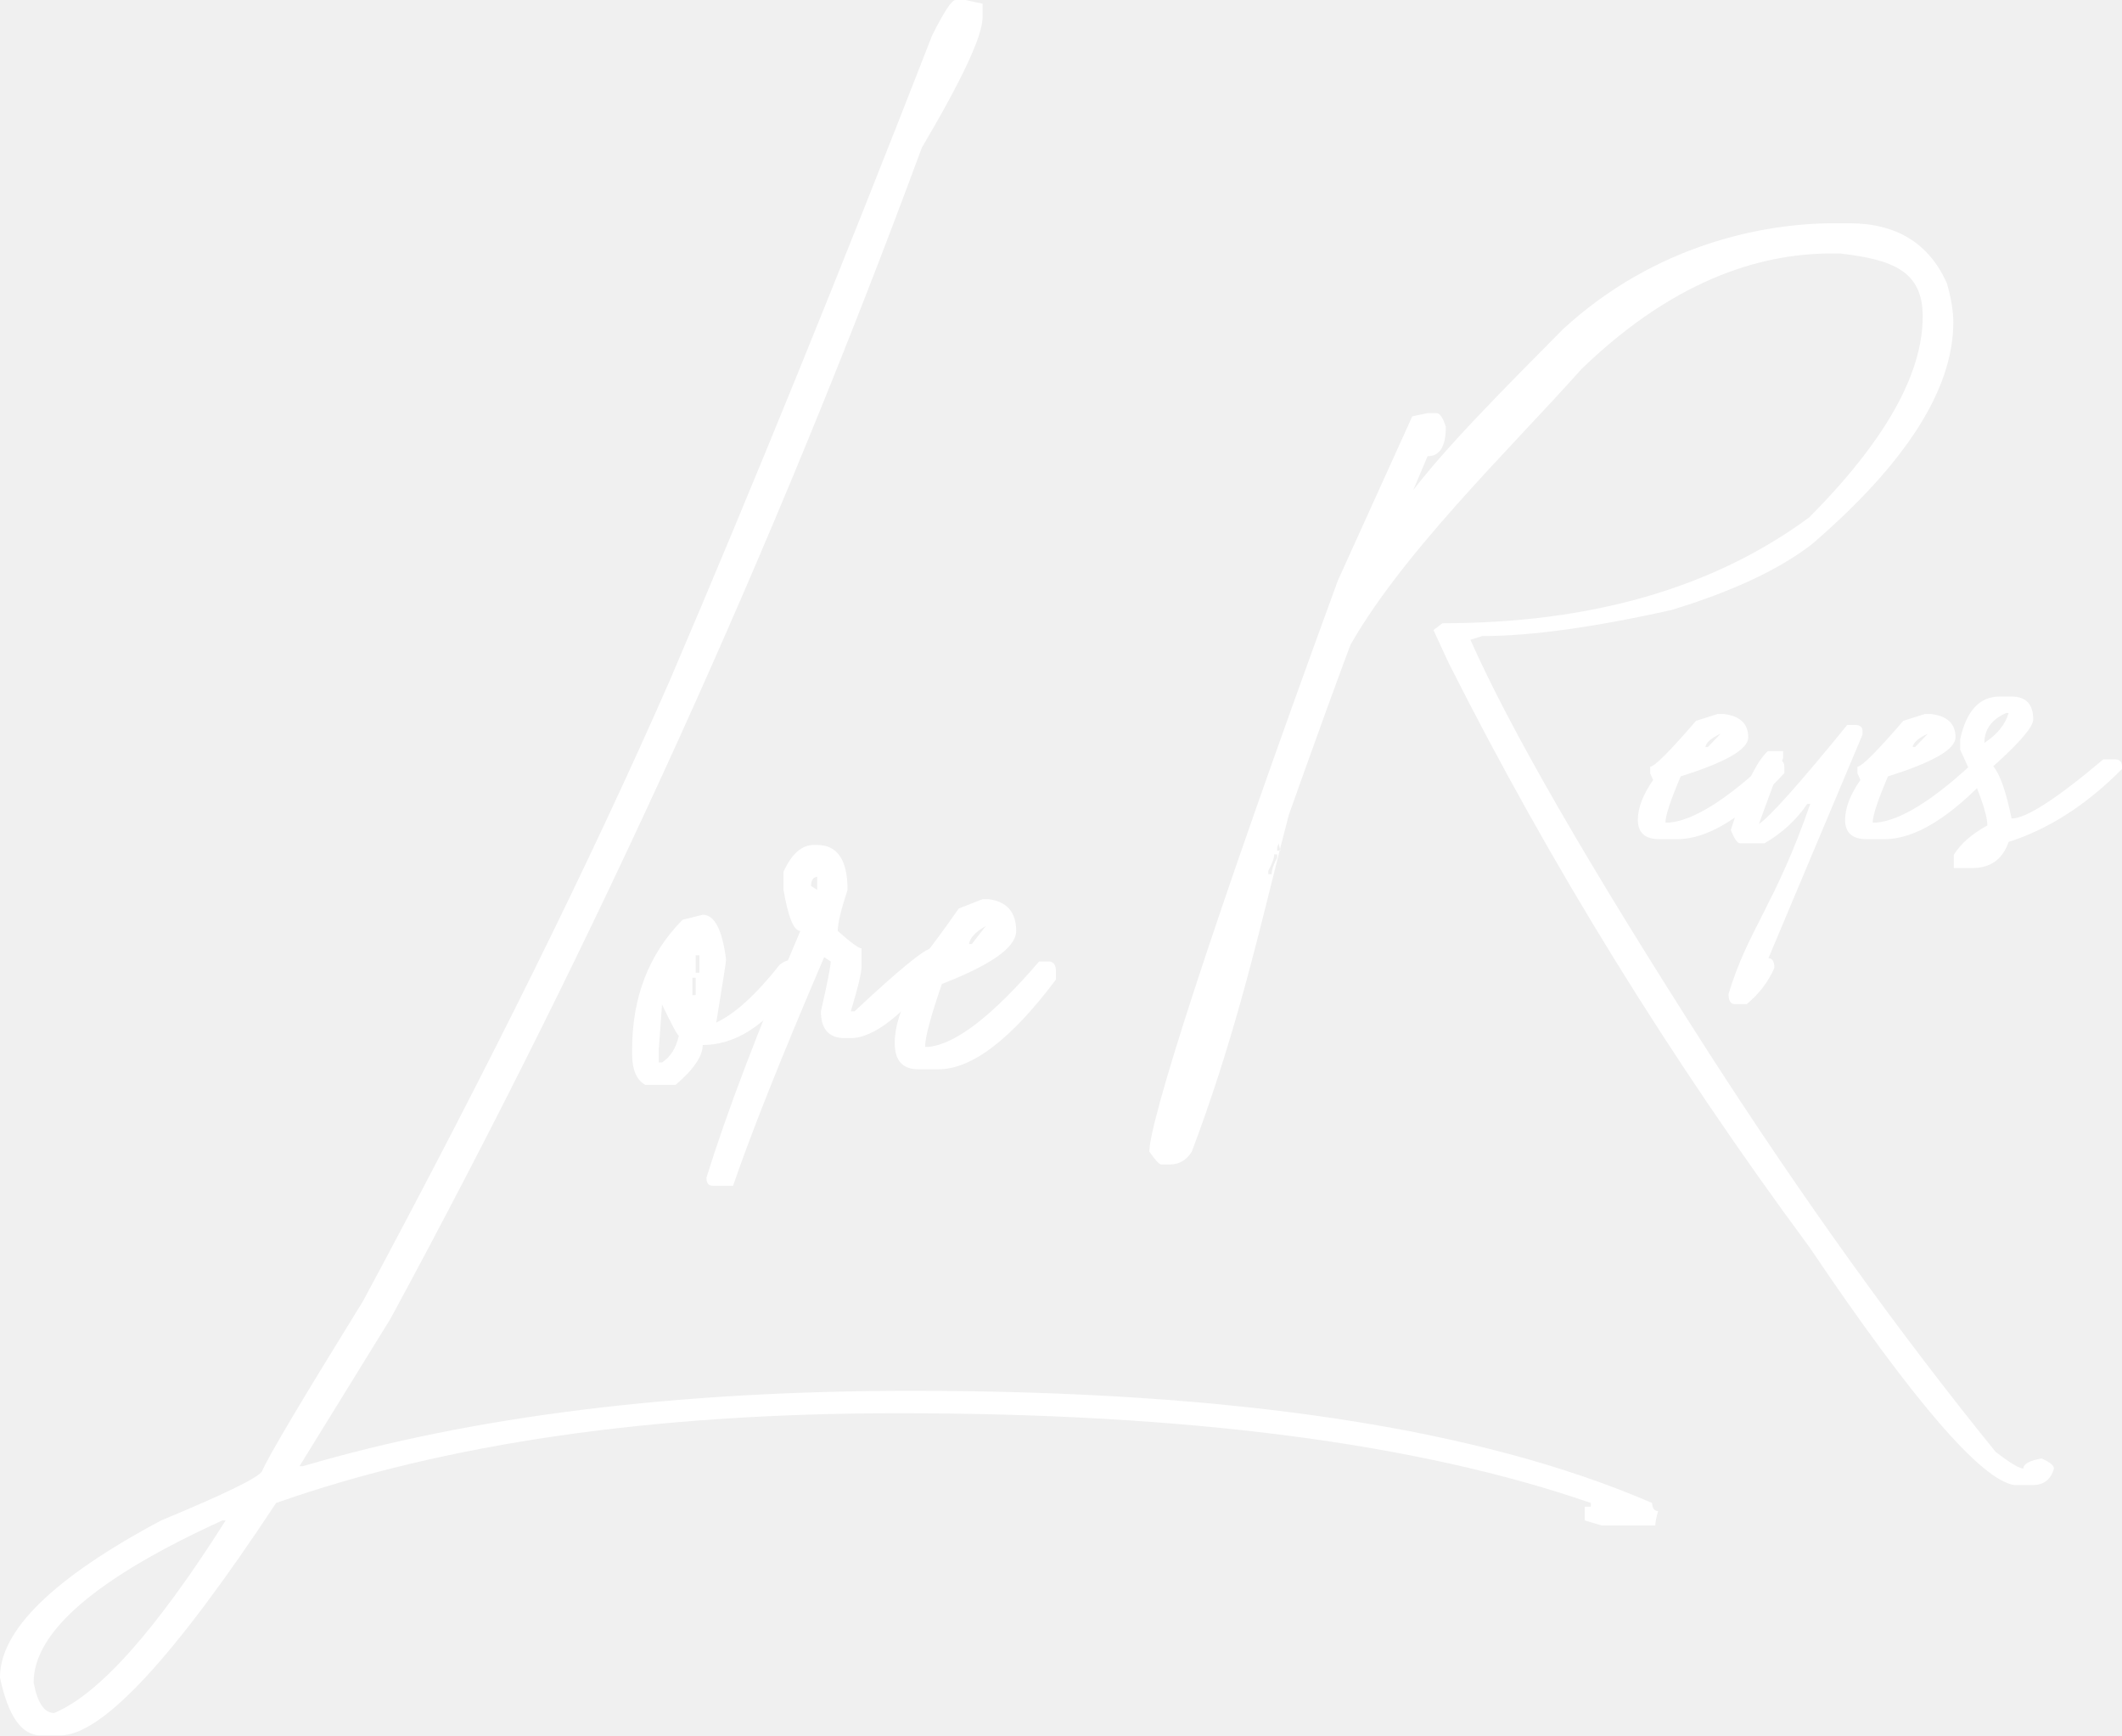
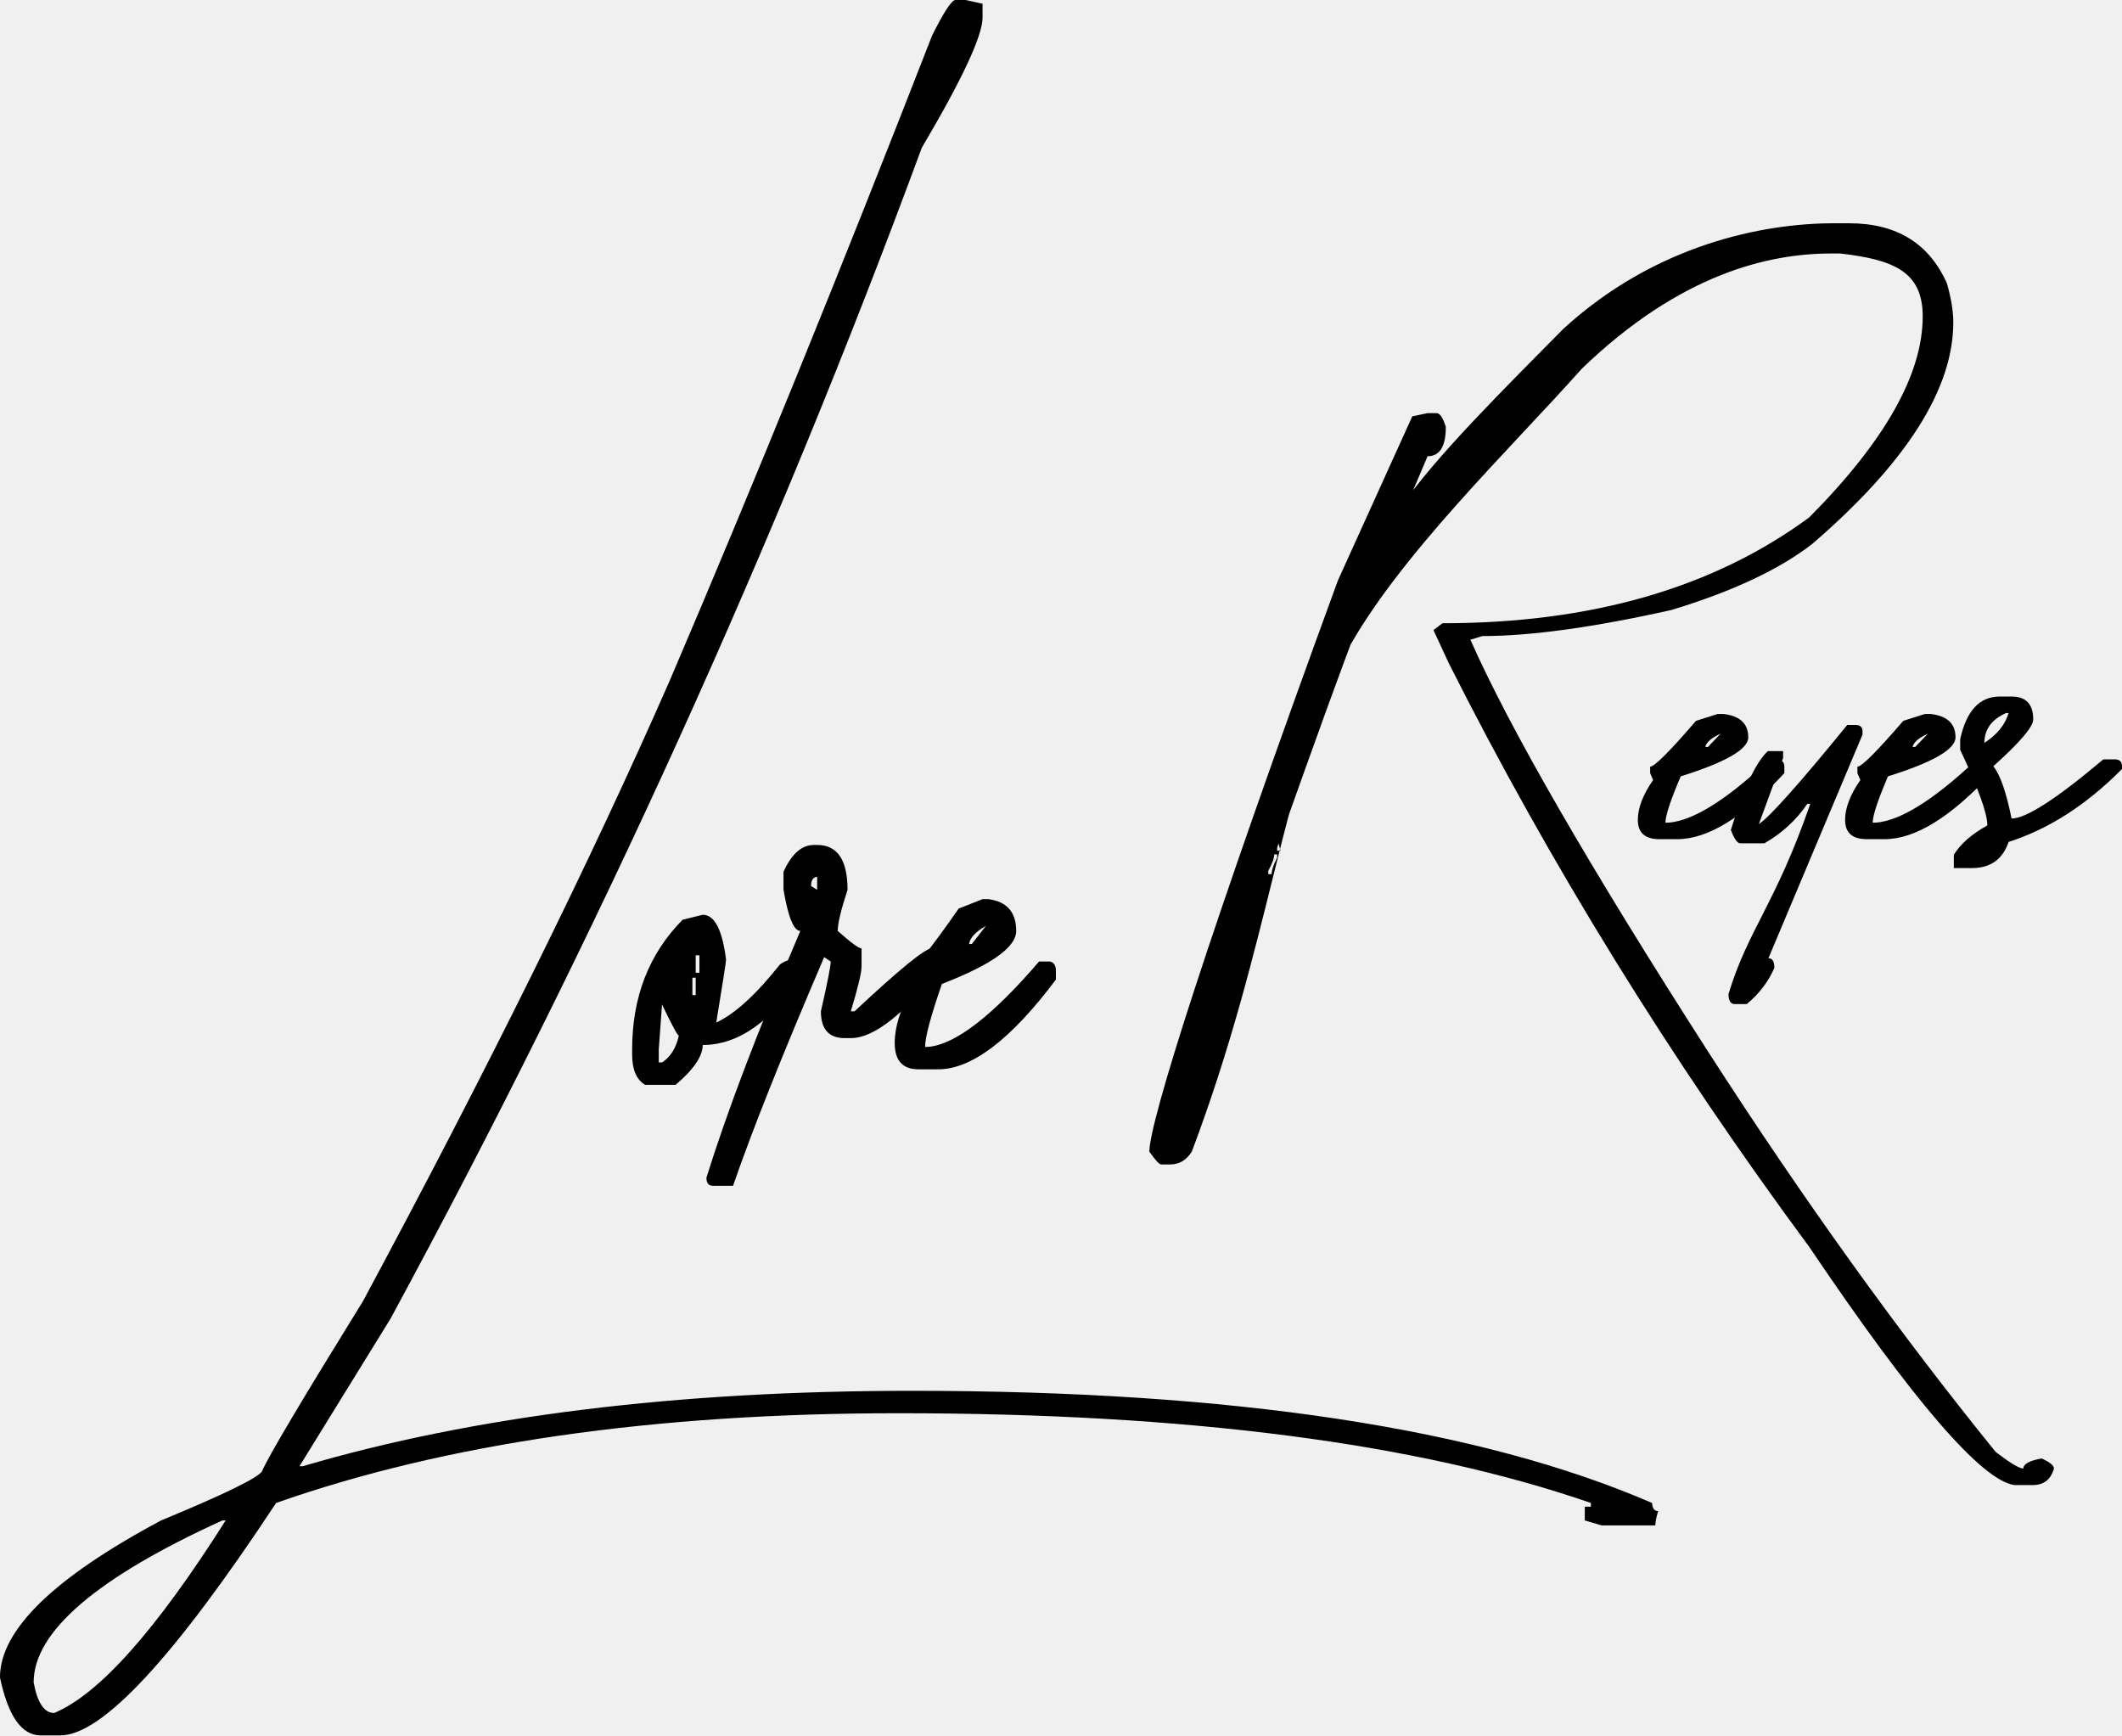
<svg xmlns="http://www.w3.org/2000/svg" width="146.52mm" height="119.813mm" viewBox="0 0 146.52 119.813" version="1.1" id="svg8">
  <defs id="defs2" />
  <g id="layer1" transform="translate(-24.439,-34.29134)">
-     <g aria-label="Lore  " transform="matrix(0.8659539,0,0,1.154796,37.04167,8.693452)" style="font-style:normal;font-variant:normal;font-weight:normal;font-stretch:normal;font-size:76.297px;line-height:1.25;font-family:Quick;-inkscape-font-specification:Quick;letter-spacing:0px;word-spacing:0px;fill:#ffffff;fill-opacity:1;stroke:none;stroke-width:4.402" id="text817">
-       <path d="m 61.631,22.167 h 0.82 l 1.341,0.224 v 0.82 q 0,1.639 -4.843,7.786 Q 41.402,66.648 16.591,100.996 l -7.265,8.829 h 0.261 q 20.415,-4.508 48.579,-4.508 38.372,0 59.011,6.706 0.037,0.484 0.484,0.484 -0.224,0.559 -0.224,0.857 h -4.284 l -1.341,-0.298 v -0.82 h 0.484 v -0.224 q -20.676,-5.365 -55.211,-5.365 -29.282,0 -49.623,5.365 -12.219,13.896 -17.211,13.896 h -1.565 q -2.273,0 -3.241,-3.465 0,-4.247 12.853,-9.388 7.563,-2.347 8.047,-2.943 Q 7.017,108.894 14.393,99.953 29.369,79.054 38.832,62.885 48.779,45.45 59.769,24.29 61.184,22.167 61.631,22.167 Z M -11.871,122.753 q 0.447,1.825 1.639,1.825 5.365,-1.676 13.672,-11.512 H 3.179 q -15.051,5.141 -15.051,9.686 z" style="font-style:normal;font-variant:normal;font-weight:normal;font-stretch:normal;font-family:'Taken by Vultures Demo';-inkscape-font-specification:'Taken by Vultures Demo';stroke-width:4.402;fill:#ffffff" id="path2110" />
-       <path d="m 41.477,76.856 q 1.416,0 1.863,2.682 0,0.186 -0.782,3.763 2.235,-0.782 5.067,-3.465 0.522,-0.298 1.08,-0.298 0.559,0.298 0.82,0.298 v 0.484 q -3.725,4.321 -8.047,4.321 0,1.006 -2.161,2.384 H 36.894 Q 35.851,86.579 35.851,85.201 v -0.298 q 0,-4.694 4.023,-7.749 z m -0.559,2.422 v 1.043 h 0.298 v -1.043 z m -0.261,1.341 v 1.043 h 0.261 v -1.043 z m -2.422,1.602 -0.261,2.682 v 0.782 h 0.261 q 1.006,-0.484 1.341,-1.602 -0.149,0 -1.341,-1.863 z" style="font-style:normal;font-variant:normal;font-weight:normal;font-stretch:normal;font-family:'Taken by Vultures Demo';-inkscape-font-specification:'Taken by Vultures Demo';stroke-width:4.402;fill:#ffffff" id="path2112" />
-       <path d="m 50.343,72.683 h 0.261 q 2.422,0 2.422,2.682 -0.782,1.788 -0.782,2.459 1.565,1.043 1.9,1.043 v 1.08 q 0,0.559 -0.857,2.682 h 0.298 q 5.365,-3.763 6.147,-3.763 h 0.261 q 0.559,0.075 0.559,0.522 v 0.559 q -4.508,4.284 -7.265,4.284 h -0.484 q -1.9,0 -1.9,-1.602 0.782,-2.571 0.782,-2.98 l -0.522,-0.261 q -5.067,8.866 -7.265,13.672 h -1.602 q -0.522,0 -0.522,-0.484 2.459,-5.923 7.488,-14.753 -0.782,0 -1.341,-2.459 v -1.08 q 0.969,-1.602 2.422,-1.602 z m -0.224,2.459 0.484,0.224 v -0.782 q -0.484,0.037 -0.484,0.559 z" style="font-style:normal;font-variant:normal;font-weight:normal;font-stretch:normal;font-family:'Taken by Vultures Demo';-inkscape-font-specification:'Taken by Vultures Demo';stroke-width:4.402;fill:#ffffff" id="path2114" />
-       <path d="m 63.792,75.924 h 0.484 q 2.198,0.224 2.198,1.9 0,1.453 -5.923,3.167 -1.341,2.906 -1.341,3.763 h 0.261 q 3.241,-0.224 8.829,-5.104 h 0.857 q 0.484,0.075 0.484,0.559 v 0.522 q -5.365,5.365 -9.388,5.365 h -1.565 q -1.9,0 -1.9,-1.565 0,-1.453 1.341,-3.241 l -0.261,-0.559 v -0.522 q 0.559,0 4.023,-3.725 z m -1.08,2.682 h 0.224 l 1.118,-1.08 q -1.229,0.522 -1.341,1.08 z" style="font-style:normal;font-variant:normal;font-weight:normal;font-stretch:normal;font-family:'Taken by Vultures Demo';-inkscape-font-specification:'Taken by Vultures Demo';stroke-width:4.402;fill:#ffffff" id="path2116" />
+     <g aria-label="Lore  " transform="matrix(0.8659539,0,0,1.154796,37.04167,8.693452)" style="font-style:normal;font-variant:normal;font-weight:normal;font-stretch:normal;font-size:76.297px;line-height:1.25;font-family:Quick;-inkscape-font-specification:Quick;letter-spacing:0px;word-spacing:0px;fill:#000000;fill-opacity:1;stroke:none;stroke-width:4.402" id="text817">
+       <path d="m 61.631,22.167 h 0.82 l 1.341,0.224 v 0.82 q 0,1.639 -4.843,7.786 Q 41.402,66.648 16.591,100.996 l -7.265,8.829 h 0.261 q 20.415,-4.508 48.579,-4.508 38.372,0 59.011,6.706 0.037,0.484 0.484,0.484 -0.224,0.559 -0.224,0.857 h -4.284 l -1.341,-0.298 v -0.82 h 0.484 v -0.224 q -20.676,-5.365 -55.211,-5.365 -29.282,0 -49.623,5.365 -12.219,13.896 -17.211,13.896 h -1.565 q -2.273,0 -3.241,-3.465 0,-4.247 12.853,-9.388 7.563,-2.347 8.047,-2.943 Q 7.017,108.894 14.393,99.953 29.369,79.054 38.832,62.885 48.779,45.45 59.769,24.29 61.184,22.167 61.631,22.167 Z M -11.871,122.753 q 0.447,1.825 1.639,1.825 5.365,-1.676 13.672,-11.512 H 3.179 q -15.051,5.141 -15.051,9.686 z" style="font-style:normal;font-variant:normal;font-weight:normal;font-stretch:normal;font-family:'Taken by Vultures Demo';-inkscape-font-specification:'Taken by Vultures Demo';stroke-width:4.402;fill:#000000" id="path2110" />
+       <path d="m 41.477,76.856 q 1.416,0 1.863,2.682 0,0.186 -0.782,3.763 2.235,-0.782 5.067,-3.465 0.522,-0.298 1.08,-0.298 0.559,0.298 0.82,0.298 v 0.484 q -3.725,4.321 -8.047,4.321 0,1.006 -2.161,2.384 H 36.894 Q 35.851,86.579 35.851,85.201 v -0.298 q 0,-4.694 4.023,-7.749 z m -0.559,2.422 v 1.043 h 0.298 v -1.043 z m -0.261,1.341 v 1.043 h 0.261 v -1.043 z m -2.422,1.602 -0.261,2.682 v 0.782 h 0.261 q 1.006,-0.484 1.341,-1.602 -0.149,0 -1.341,-1.863 z" style="font-style:normal;font-variant:normal;font-weight:normal;font-stretch:normal;font-family:'Taken by Vultures Demo';-inkscape-font-specification:'Taken by Vultures Demo';stroke-width:4.402;fill:#000000" id="path2112" />
+       <path d="m 50.343,72.683 h 0.261 q 2.422,0 2.422,2.682 -0.782,1.788 -0.782,2.459 1.565,1.043 1.9,1.043 v 1.08 q 0,0.559 -0.857,2.682 h 0.298 q 5.365,-3.763 6.147,-3.763 h 0.261 q 0.559,0.075 0.559,0.522 v 0.559 q -4.508,4.284 -7.265,4.284 h -0.484 q -1.9,0 -1.9,-1.602 0.782,-2.571 0.782,-2.98 l -0.522,-0.261 q -5.067,8.866 -7.265,13.672 h -1.602 q -0.522,0 -0.522,-0.484 2.459,-5.923 7.488,-14.753 -0.782,0 -1.341,-2.459 v -1.08 q 0.969,-1.602 2.422,-1.602 z m -0.224,2.459 0.484,0.224 v -0.782 q -0.484,0.037 -0.484,0.559 z" style="font-style:normal;font-variant:normal;font-weight:normal;font-stretch:normal;font-family:'Taken by Vultures Demo';-inkscape-font-specification:'Taken by Vultures Demo';stroke-width:4.402;fill:#000000" id="path2114" />
+       <path d="m 63.792,75.924 h 0.484 q 2.198,0.224 2.198,1.9 0,1.453 -5.923,3.167 -1.341,2.906 -1.341,3.763 h 0.261 q 3.241,-0.224 8.829,-5.104 h 0.857 q 0.484,0.075 0.484,0.559 v 0.522 q -5.365,5.365 -9.388,5.365 h -1.565 q -1.9,0 -1.9,-1.565 0,-1.453 1.341,-3.241 l -0.261,-0.559 v -0.522 q 0.559,0 4.023,-3.725 z m -1.08,2.682 h 0.224 l 1.118,-1.08 q -1.229,0.522 -1.341,1.08 z" style="font-style:normal;font-variant:normal;font-weight:normal;font-stretch:normal;font-family:'Taken by Vultures Demo';-inkscape-font-specification:'Taken by Vultures Demo';stroke-width:4.402;fill:#000000" id="path2116" />
    </g>
    <g aria-label="Reyes" transform="matrix(0.9623186,0,0,1.039157,24.56845,13.60714)" style="font-style:normal;font-variant:normal;font-weight:normal;font-stretch:normal;font-size:62.409px;line-height:1.25;font-family:Quick;-inkscape-font-specification:Quick;letter-spacing:0px;word-spacing:0px;fill:#000000;fill-opacity:1;stroke:none;stroke-width:3.6" id="text821">
-       <path d="m 131.455,34.739 h 1.097 c 3.393,0 5.729,1.331 7.009,3.992 0.305,0.995 0.457,1.859 0.457,2.59 0,4.429 -3.372,9.335 -10.117,14.718 -2.336,1.686 -5.698,3.149 -10.087,4.388 -5.587,1.158 -10.117,1.737 -13.591,1.737 l -0.853,0.244 c 2.824,5.912 8.522,15.054 17.095,27.426 6.826,9.812 13.693,18.66 20.6,26.542 1.036,0.731 1.696,1.097 1.981,1.097 0,-0.305 0.437,-0.528 1.31,-0.67 0.589,0.244 0.884,0.467 0.884,0.67 -0.223,0.731 -0.731,1.097 -1.524,1.097 h -1.31 c -2.357,-0.305 -7.263,-5.577 -14.718,-15.815 -9.975,-12.494 -18.599,-25.425 -25.872,-38.792 l -1.097,-2.194 0.64,-0.457 c 10.686,0 19.462,-2.346 26.329,-7.039 5.424,-5.059 8.136,-9.508 8.136,-13.347 0,-2.986 -2.106,-3.773 -5.925,-4.18 h -0.64 c -4.469,0 -10.828,1.34 -17.898,7.658 -5.221,5.424 -13.225,12.518 -16.943,18.917 -4.571,8.35 -5.37,19.199 -11.038,33.095 -0.386,0.569 -0.904,0.853 -1.554,0.853 h -0.64 c -0.142,0 -0.427,-0.284 -0.853,-0.853 0,-1.95 4.182,-14.294 13.527,-37.941 l 5.339,-10.909 1.097,-0.213 h 0.64 c 0.244,0 0.467,0.305 0.67,0.914 0,1.3 -0.437,1.95 -1.31,1.95 -4.551,9.934 -4.94,10.779 -10.791,25.995 v 0.213 h 0.244 c -0.833,-2.223 -0.749,-11.721 8.6,-22.765 2.235,-3.169 7.767,-8.229 11.688,-11.906 6.582,-5.587 14.299,-7.016 19.418,-7.016 z M 91.292,76.67 c 0,0.244 -0.142,0.609 -0.427,1.097 v 0.213 h 0.244 c 0,-0.264 0.132,-0.63 0.396,-1.097 v -0.213 z" style="font-style:normal;font-variant:normal;font-weight:normal;font-stretch:normal;font-family:'Taken by Vultures Demo';-inkscape-font-specification:'Taken by Vultures Demo';stroke-width:3.6;fill:#ffffff" id="path2119" />
-       <path d="m 123.112,67.339 h 0.396 q 1.798,0.183 1.798,1.554 0,1.188 -4.845,2.59 -1.097,2.377 -1.097,3.078 h 0.213 q 2.651,-0.183 7.222,-4.175 h 0.701 q 0.396,0.061 0.396,0.457 v 0.427 q -4.388,4.388 -7.679,4.388 h -1.28 q -1.554,0 -1.554,-1.28 0,-1.188 1.097,-2.651 l -0.213,-0.457 v -0.427 q 0.457,0 3.291,-3.047 z m -0.884,2.194 h 0.183 l 0.914,-0.884 q -1.006,0.427 -1.097,0.884 z" style="font-style:normal;font-variant:normal;font-weight:normal;font-stretch:normal;font-family:'Taken by Vultures Demo';-inkscape-font-specification:'Taken by Vultures Demo';stroke-width:3.6;fill:#ffffff" id="path2121" />
-       <path d="m 133.047,68.071 c 0.305,0.02 0.457,0.152 0.457,0.396 v 0.244 l -6.751,14.858 c 0.284,0 0.427,0.213 0.427,0.64 -0.427,0.914 -1.087,1.717 -1.981,2.407 h -0.853 c -0.305,0 -0.457,-0.223 -0.457,-0.67 1.398,-4.284 3.355,-5.923 5.867,-12.634 h -0.213 c -0.792,1.077 -1.818,1.95 -3.078,2.621 h -1.737 c -0.203,0 -0.427,-0.295 -0.67,-0.884 0.914,-2.763 1.798,-4.51 2.651,-5.241 h 1.097 v 0.457 l -1.737,4.388 c 0.792,-0.488 2.905,-2.682 6.338,-6.582 z" style="font-style:normal;font-variant:normal;font-weight:normal;font-stretch:normal;font-family:'Taken by Vultures Demo';-inkscape-font-specification:'Taken by Vultures Demo';stroke-width:3.6;fill:#ffffff" id="path2123" />
-       <path d="m 137.983,67.339 h 0.396 q 1.798,0.183 1.798,1.554 0,1.188 -4.845,2.59 -1.097,2.377 -1.097,3.078 h 0.213 q 2.651,-0.183 7.222,-4.175 h 0.701 q 0.396,0.061 0.396,0.457 v 0.427 q -4.388,4.388 -7.679,4.388 h -1.28 q -1.554,0 -1.554,-1.28 0,-1.188 1.097,-2.651 l -0.213,-0.457 v -0.427 q 0.457,0 3.291,-3.047 z m -0.884,2.194 h 0.183 l 0.914,-0.884 q -1.006,0.427 -1.097,0.884 z" style="font-style:normal;font-variant:normal;font-weight:normal;font-stretch:normal;font-family:'Taken by Vultures Demo';-inkscape-font-specification:'Taken by Vultures Demo';stroke-width:3.6;fill:#ffffff" id="path2125" />
-       <path d="m 143.346,66.181 h 0.853 q 1.554,0 1.554,1.524 0,0.731 -2.864,3.108 0.731,0.823 1.31,3.474 1.554,0 6.582,-3.931 h 0.884 q 0.457,0.03 0.457,0.457 v 0.183 q -3.809,3.565 -8.136,4.845 -0.64,1.737 -2.621,1.737 H 140.055 V 76.695 q 0.731,-1.097 2.407,-1.95 0,-1.188 -1.95,-5.028 v -0.701 q 0.67,-2.834 2.834,-2.834 z m -1.097,3.078 q 1.371,-0.823 1.737,-1.981 h -0.183 q -1.554,0.64 -1.554,1.981 z" style="font-style:normal;font-variant:normal;font-weight:normal;font-stretch:normal;font-family:'Taken by Vultures Demo';-inkscape-font-specification:'Taken by Vultures Demo';stroke-width:3.6;fill:#ffffff" id="path2127" />
+       <path d="m 131.455,34.739 h 1.097 c 3.393,0 5.729,1.331 7.009,3.992 0.305,0.995 0.457,1.859 0.457,2.59 0,4.429 -3.372,9.335 -10.117,14.718 -2.336,1.686 -5.698,3.149 -10.087,4.388 -5.587,1.158 -10.117,1.737 -13.591,1.737 l -0.853,0.244 c 2.824,5.912 8.522,15.054 17.095,27.426 6.826,9.812 13.693,18.66 20.6,26.542 1.036,0.731 1.696,1.097 1.981,1.097 0,-0.305 0.437,-0.528 1.31,-0.67 0.589,0.244 0.884,0.467 0.884,0.67 -0.223,0.731 -0.731,1.097 -1.524,1.097 h -1.31 c -2.357,-0.305 -7.263,-5.577 -14.718,-15.815 -9.975,-12.494 -18.599,-25.425 -25.872,-38.792 l -1.097,-2.194 0.64,-0.457 c 10.686,0 19.462,-2.346 26.329,-7.039 5.424,-5.059 8.136,-9.508 8.136,-13.347 0,-2.986 -2.106,-3.773 -5.925,-4.18 h -0.64 c -4.469,0 -10.828,1.34 -17.898,7.658 -5.221,5.424 -13.225,12.518 -16.943,18.917 -4.571,8.35 -5.37,19.199 -11.038,33.095 -0.386,0.569 -0.904,0.853 -1.554,0.853 h -0.64 c -0.142,0 -0.427,-0.284 -0.853,-0.853 0,-1.95 4.182,-14.294 13.527,-37.941 l 5.339,-10.909 1.097,-0.213 h 0.64 c 0.244,0 0.467,0.305 0.67,0.914 0,1.3 -0.437,1.95 -1.31,1.95 -4.551,9.934 -4.94,10.779 -10.791,25.995 v 0.213 h 0.244 c -0.833,-2.223 -0.749,-11.721 8.6,-22.765 2.235,-3.169 7.767,-8.229 11.688,-11.906 6.582,-5.587 14.299,-7.016 19.418,-7.016 z M 91.292,76.67 c 0,0.244 -0.142,0.609 -0.427,1.097 v 0.213 h 0.244 c 0,-0.264 0.132,-0.63 0.396,-1.097 v -0.213 z" style="font-style:normal;font-variant:normal;font-weight:normal;font-stretch:normal;font-family:'Taken by Vultures Demo';-inkscape-font-specification:'Taken by Vultures Demo';stroke-width:3.6;fill:#000000" id="path2119" />
+       <path d="m 123.112,67.339 h 0.396 q 1.798,0.183 1.798,1.554 0,1.188 -4.845,2.59 -1.097,2.377 -1.097,3.078 h 0.213 q 2.651,-0.183 7.222,-4.175 h 0.701 q 0.396,0.061 0.396,0.457 v 0.427 q -4.388,4.388 -7.679,4.388 h -1.28 q -1.554,0 -1.554,-1.28 0,-1.188 1.097,-2.651 l -0.213,-0.457 v -0.427 q 0.457,0 3.291,-3.047 z m -0.884,2.194 h 0.183 l 0.914,-0.884 q -1.006,0.427 -1.097,0.884 z" style="font-style:normal;font-variant:normal;font-weight:normal;font-stretch:normal;font-family:'Taken by Vultures Demo';-inkscape-font-specification:'Taken by Vultures Demo';stroke-width:3.6;fill:#000000" id="path2121" />
+       <path d="m 133.047,68.071 c 0.305,0.02 0.457,0.152 0.457,0.396 v 0.244 l -6.751,14.858 c 0.284,0 0.427,0.213 0.427,0.64 -0.427,0.914 -1.087,1.717 -1.981,2.407 h -0.853 c -0.305,0 -0.457,-0.223 -0.457,-0.67 1.398,-4.284 3.355,-5.923 5.867,-12.634 h -0.213 c -0.792,1.077 -1.818,1.95 -3.078,2.621 h -1.737 c -0.203,0 -0.427,-0.295 -0.67,-0.884 0.914,-2.763 1.798,-4.51 2.651,-5.241 h 1.097 v 0.457 l -1.737,4.388 c 0.792,-0.488 2.905,-2.682 6.338,-6.582 z" style="font-style:normal;font-variant:normal;font-weight:normal;font-stretch:normal;font-family:'Taken by Vultures Demo';-inkscape-font-specification:'Taken by Vultures Demo';stroke-width:3.6;fill:#000000" id="path2123" />
+       <path d="m 137.983,67.339 h 0.396 q 1.798,0.183 1.798,1.554 0,1.188 -4.845,2.59 -1.097,2.377 -1.097,3.078 h 0.213 q 2.651,-0.183 7.222,-4.175 h 0.701 q 0.396,0.061 0.396,0.457 v 0.427 q -4.388,4.388 -7.679,4.388 h -1.28 q -1.554,0 -1.554,-1.28 0,-1.188 1.097,-2.651 l -0.213,-0.457 v -0.427 q 0.457,0 3.291,-3.047 z m -0.884,2.194 h 0.183 l 0.914,-0.884 q -1.006,0.427 -1.097,0.884 z" style="font-style:normal;font-variant:normal;font-weight:normal;font-stretch:normal;font-family:'Taken by Vultures Demo';-inkscape-font-specification:'Taken by Vultures Demo';stroke-width:3.6;fill:#000000" id="path2125" />
+       <path d="m 143.346,66.181 h 0.853 q 1.554,0 1.554,1.524 0,0.731 -2.864,3.108 0.731,0.823 1.31,3.474 1.554,0 6.582,-3.931 h 0.884 q 0.457,0.03 0.457,0.457 v 0.183 q -3.809,3.565 -8.136,4.845 -0.64,1.737 -2.621,1.737 H 140.055 V 76.695 q 0.731,-1.097 2.407,-1.95 0,-1.188 -1.95,-5.028 v -0.701 q 0.67,-2.834 2.834,-2.834 z m -1.097,3.078 q 1.371,-0.823 1.737,-1.981 h -0.183 q -1.554,0.64 -1.554,1.981 z" style="font-style:normal;font-variant:normal;font-weight:normal;font-stretch:normal;font-family:'Taken by Vultures Demo';-inkscape-font-specification:'Taken by Vultures Demo';stroke-width:3.6;fill:#000000" id="path2127" />
    </g>
  </g>
</svg>
